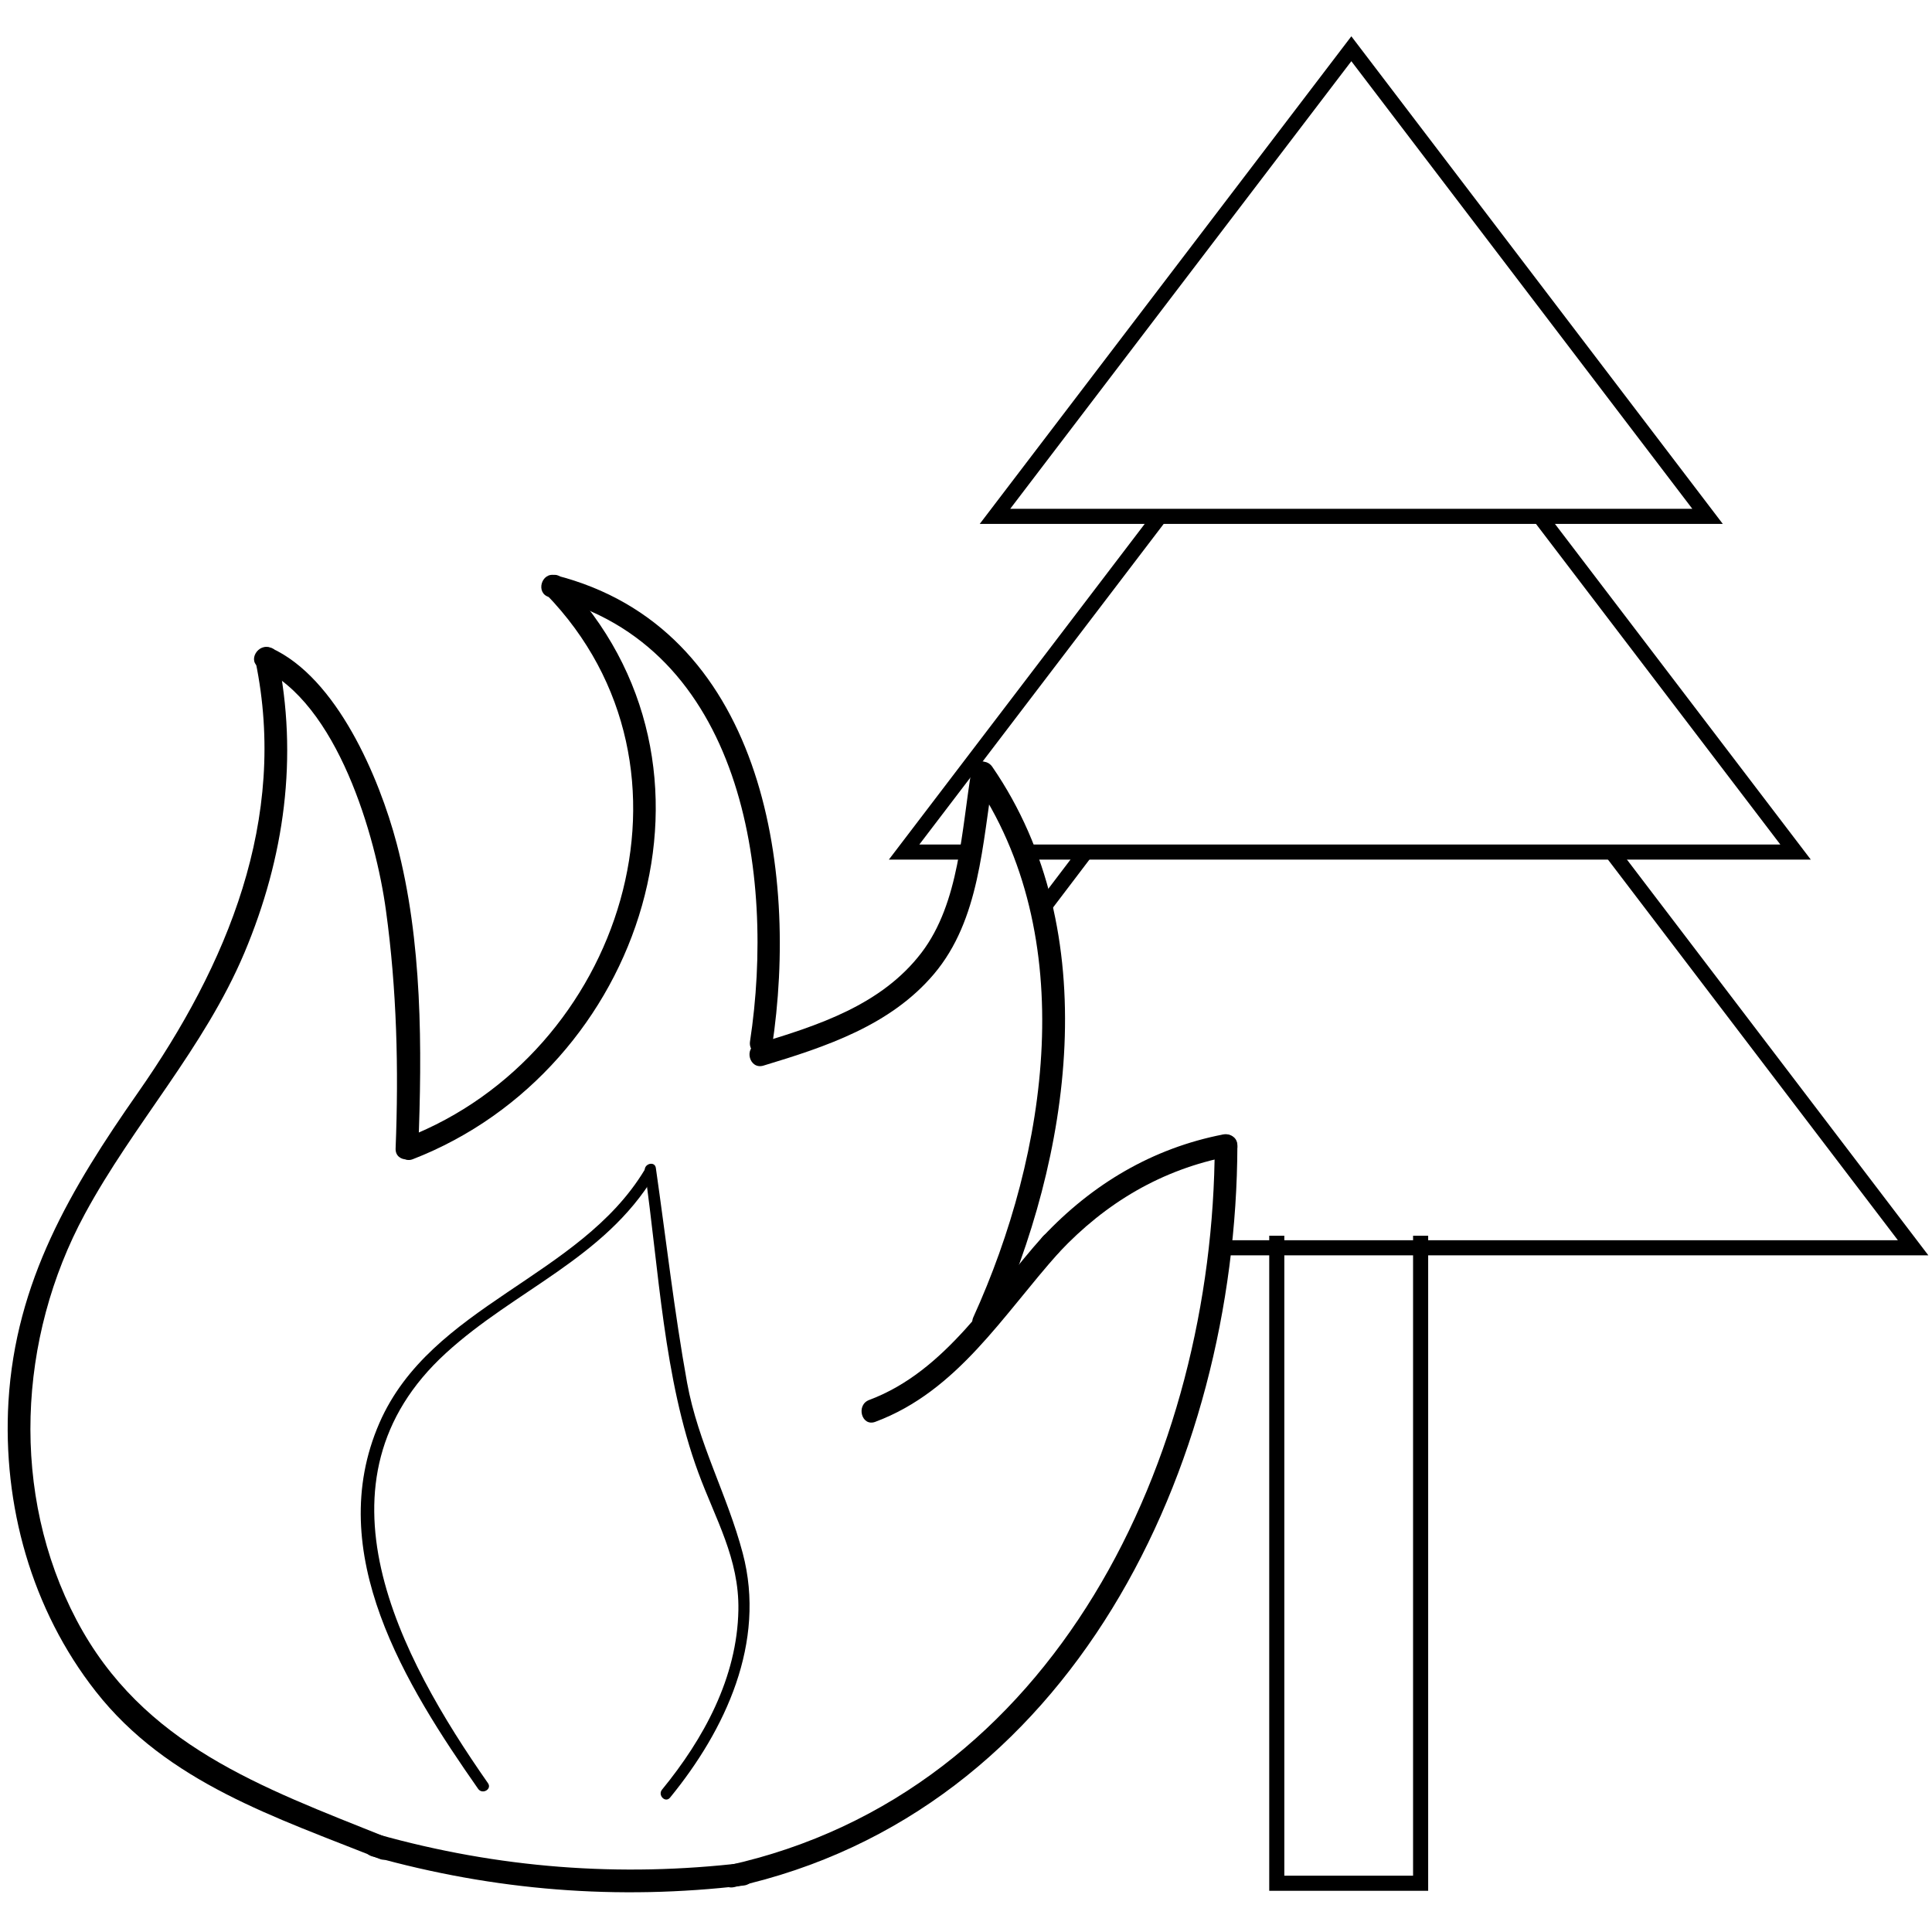
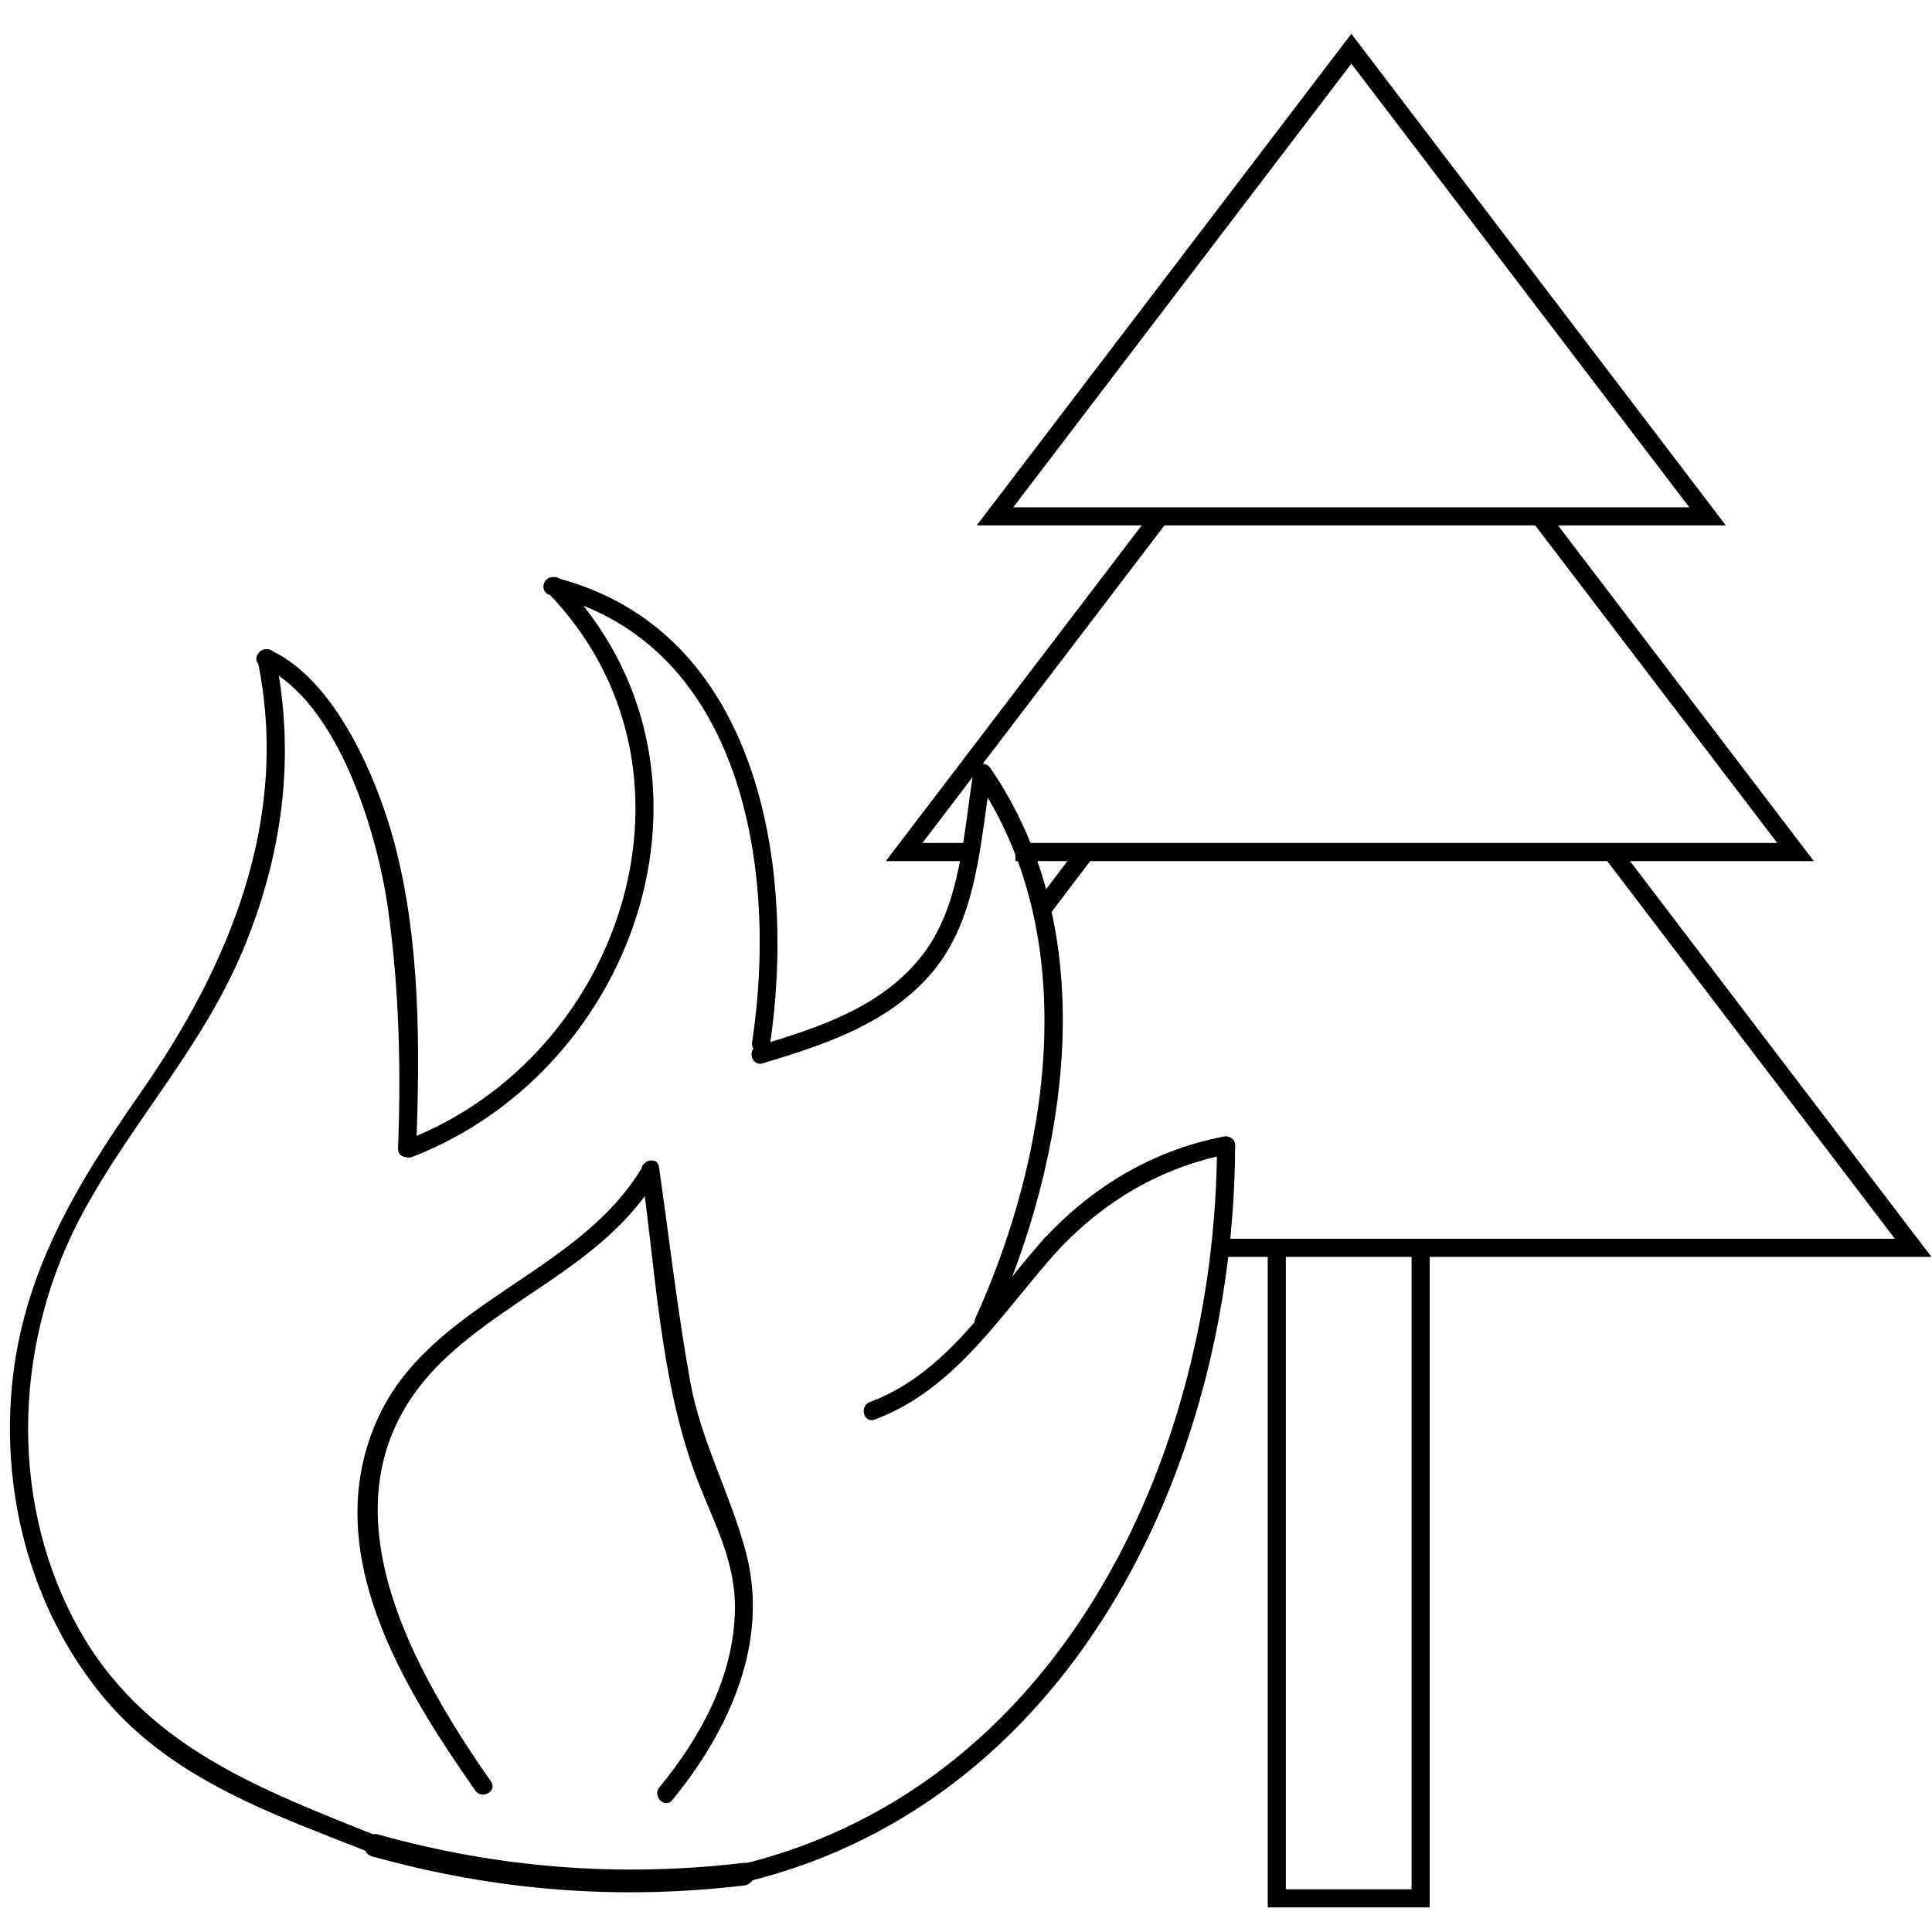
<svg xmlns="http://www.w3.org/2000/svg" version="1.1" x="0px" y="0px" viewBox="0 0 128 128" style="enable-background:new 0 0 128 128;" xml:space="preserve">
  <style type="text/css">
- 	.st0{fill:none;stroke:#000000;stroke-miterlimit:10;}
+ 	.st0{fill:none;stroke:#000000;stroke-width:1.2;stroke-miterlimit:10;}
</style>
  <g id="Layer_1">
</g>
  <g id="Layer_2">
+     <polyline class="st0" points="64.37,56.45 59.9,56.45 76.85,34.21  " />
+     <polyline class="st0" points="102.01,34.21 118.96,56.45 67.28,56.45  " />
+     <line class="st0" x1="68.9" y1="60.44" x2="71.93" y2="56.45" />
+     <polyline class="st0" points="106.78,56.45 126.75,82.67 80.94,82.67  " />
+     <polygon class="st0" points="65.92,34.21 89.53,3.23 113.13,34.21  " />
+     <polyline class="st0" points="94.12,82.87 94.12,125.77 84.59,125.77 84.59,82.87  " />
    <g>
-       <polyline class="st0" points="64.37,56.45 59.9,56.45 76.85,34.21   " />
-       <polyline class="st0" points="102.01,34.21 118.96,56.45 67.28,56.45   " />
-       <line class="st0" x1="68.9" y1="60.44" x2="71.93" y2="56.45" />
-       <polyline class="st0" points="106.78,56.45 126.75,82.67 80.94,82.67   " />
-       <polygon class="st0" points="65.92,34.21 89.53,3.23 113.13,34.21   " />
-       <polyline class="st0" points="94.12,81.87 94.12,124.77 84.59,124.77 84.59,81.87   " />
      <g>
-         <g>
-           <g>
-             <path d="M25.56,121.71c-8.21-3.3-16.11-6.07-20.49-14.38c-4.4-8.36-3.9-18.68,0.55-26.9c3.24-5.99,7.89-10.96,10.57-17.3       c2.66-6.32,3.59-12.98,2.19-19.71c-0.2-0.94-1.64-0.54-1.45,0.4c2.17,10.46-1.88,20.12-7.79,28.57       c-4.46,6.38-8.1,12.49-8.58,20.47c-0.4,6.84,1.53,13.79,5.79,19.21c4.75,6.05,11.92,8.33,18.81,11.09       C26.06,123.51,26.45,122.06,25.56,121.71L25.56,121.71z" />
-           </g>
-         </g>
-         <g>
-           <g>
-             <path d="M17.22,44.23c5.14,2.31,7.69,11.22,8.35,16.09c0.72,5.23,0.85,10.5,0.64,15.77c-0.04,0.97,1.46,0.96,1.5,0       c0.26-6.62,0.28-13.75-1.43-20.21c-1.16-4.38-3.97-10.99-8.32-12.95C17.1,42.54,16.34,43.83,17.22,44.23L17.22,44.23z" />
-           </g>
-         </g>
-         <g>
-           <g>
-             <path d="M48.62,125.03c22.4-4.93,33.3-27.88,33.36-49.14c0-0.97-1.5-0.97-1.5,0c-0.07,20.61-10.51,42.91-32.26,47.7       C47.28,123.79,47.68,125.23,48.62,125.03L48.62,125.03z" />
-           </g>
-         </g>
-         <g>
-           <g>
-             <path d="M69.1,81.91c-3.49,3.88-6.4,8.92-11.51,10.84c-0.9,0.33-0.51,1.79,0.4,1.45c5.45-2.03,8.46-7.08,12.17-11.22       C70.8,82.26,69.75,81.19,69.1,81.91L69.1,81.91z" />
-           </g>
-         </g>
-         <g>
-           <g>
-             <path d="M81.04,75.16c-4.69,0.91-8.68,3.29-11.94,6.76c-0.66,0.7,0.4,1.77,1.06,1.06c3.1-3.3,6.82-5.51,11.28-6.37       C82.39,76.42,81.98,74.98,81.04,75.16L81.04,75.16z" />
-           </g>
-         </g>
-         <g>
-           <g>
-             <path d="M64.37,50.98c-0.67,3.99-0.79,8.82-3.32,12.14c-2.65,3.47-6.85,4.82-10.87,6.03c-0.92,0.28-0.53,1.73,0.4,1.45       c4.14-1.25,8.41-2.66,11.29-6.06c3.06-3.61,3.2-8.68,3.95-13.15C65.97,50.44,64.53,50.03,64.37,50.98L64.37,50.98z" />
-           </g>
-         </g>
-         <g>
-           <g>
-             <path d="M27.35,76.8c15.24-5.91,21.95-26.06,9.89-38.49c-0.67-0.69-1.73,0.37-1.06,1.06c11.22,11.56,4.97,30.47-9.23,35.99       C26.06,75.7,26.45,77.15,27.35,76.8L27.35,76.8z" />
-           </g>
-         </g>
-         <g>
-           <g>
-             <path d="M36.39,39.56C49.2,42.79,51.38,57.92,49.69,69c-0.14,0.94,1.3,1.35,1.45,0.4c1.82-11.89-0.66-27.83-14.34-31.29       C35.86,37.87,35.46,39.32,36.39,39.56L36.39,39.56z" />
-           </g>
-         </g>
-         <g>
-           <g>
-             <path d="M64.44,51.56c7.21,10.47,4.97,24.88,0.05,35.7c-0.4,0.87,0.9,1.64,1.3,0.76c5.15-11.33,7.49-26.26-0.05-37.22       C65.19,50.01,63.89,50.76,64.44,51.56L64.44,51.56z" />
-           </g>
-         </g>
-         <g>
-           <g>
-             <path d="M24.66,122.99c8.11,2.27,16.25,2.92,24.62,1.93c0.95-0.11,0.96-1.61,0-1.5c-8.21,0.97-16.25,0.35-24.22-1.88       C24.13,121.28,23.73,122.73,24.66,122.99L24.66,122.99z" />
-           </g>
-         </g>
-         <g>
-           <g>
-             <path d="M32.33,118.14c-5.87-8.4-12.08-20.01-2.78-28.5c4.57-4.18,10.48-6.25,13.8-11.74c0.25-0.41-0.4-0.79-0.65-0.38       c-4.32,7.15-14.14,8.92-17.56,16.75c-3.75,8.6,1.75,17.4,6.54,24.25C31.96,118.91,32.61,118.54,32.33,118.14L32.33,118.14z" />
-           </g>
-         </g>
-         <g>
-           <g>
-             <path d="M42.72,77.57c0.94,6.55,1.24,13.73,3.54,19.98c1.13,3.08,2.72,5.71,2.66,9.12c-0.08,4.48-2.3,8.53-5.06,11.9       c-0.3,0.37,0.22,0.9,0.53,0.53c3.68-4.5,6.38-10.29,4.82-16.19c-1.02-3.87-2.96-7.3-3.69-11.31       c-0.85-4.71-1.39-9.49-2.07-14.23C43.37,76.9,42.65,77.1,42.72,77.57L42.72,77.57z" />
-           </g>
-         </g>
+         <path d="M25.52,121.85c-8.25-3.32-16.18-6.11-20.58-14.45C0.51,99,1.01,88.62,5.49,80.35c3.23-5.98,7.88-10.94,10.55-17.27     c2.66-6.29,3.58-12.92,2.19-19.63c-0.16-0.76-1.31-0.44-1.16,0.32c2.18,10.5-1.87,20.2-7.8,28.69     c-4.44,6.36-8.09,12.44-8.56,20.4c-0.4,6.81,1.51,13.71,5.75,19.1c4.73,6.03,11.88,8.3,18.74,11.05     C25.92,123.3,26.23,122.14,25.52,121.85L25.52,121.85z" />
+       </g>
+     </g>
+     <g>
+       <g>
+         <path d="M17.29,44.1c5.18,2.33,7.75,11.29,8.43,16.2c0.72,5.24,0.86,10.51,0.65,15.79c-0.03,0.77,1.17,0.77,1.2,0     c0.26-6.61,0.28-13.72-1.42-20.17C25,51.58,22.21,45.01,17.9,43.07C17.2,42.75,16.59,43.78,17.29,44.1L17.29,44.1z" />
+       </g>
+     </g>
+     <g>
+       <g>
+         <path d="M48.58,124.88c22.33-4.92,33.19-27.8,33.25-49c0-0.77-1.2-0.77-1.2,0c-0.07,20.68-10.55,43.04-32.37,47.84     C47.51,123.89,47.83,125.05,48.58,124.88L48.58,124.88z" />
+       </g>
+     </g>
+     <g>
+       <g>
+         <path d="M69.21,82.02c-3.51,3.91-6.43,8.95-11.58,10.87c-0.72,0.27-0.41,1.43,0.32,1.16c5.41-2.02,8.41-7.07,12.11-11.18     C70.57,82.3,69.72,81.44,69.21,82.02L69.21,82.02z" />
+       </g>
+     </g>
+     <g>
+       <g>
+         <path d="M81.08,75.3c-4.67,0.9-8.63,3.27-11.87,6.72c-0.53,0.56,0.32,1.41,0.85,0.85c3.11-3.31,6.86-5.54,11.34-6.41     C82.16,76.31,81.84,75.16,81.08,75.3L81.08,75.3z" />
+       </g>
+     </g>
+     <g>
+       <g>
+         <path d="M64.51,51.02c-0.67,4.02-0.8,8.85-3.35,12.19c-2.67,3.5-6.89,4.86-10.95,6.08c-0.74,0.22-0.42,1.38,0.32,1.16     c4.11-1.24,8.36-2.63,11.23-6.03c3.03-3.59,3.16-8.65,3.91-13.08C65.8,50.59,64.64,50.26,64.51,51.02L64.51,51.02z" />
+       </g>
+     </g>
+     <g>
+       <g>
+         <path d="M27.31,76.65c15.14-5.87,21.8-25.9,9.83-38.24c-0.54-0.56-1.39,0.29-0.85,0.85c11.3,11.65,5.01,30.69-9.3,36.24     C26.28,75.77,26.59,76.93,27.31,76.65L27.31,76.65z" />
+       </g>
+     </g>
+     <g>
+       <g>
+         <path d="M36.43,39.41c12.9,3.26,15.11,18.47,13.4,29.63c-0.12,0.76,1.04,1.08,1.16,0.32c1.8-11.81-0.64-27.67-14.24-31.1     C36,38.07,35.68,39.22,36.43,39.41L36.43,39.41z" />
+       </g>
+     </g>
+     <g>
+       <g>
+         <path d="M64.57,51.49c7.24,10.52,4.99,24.99,0.05,35.85c-0.32,0.7,0.72,1.31,1.04,0.61c5.13-11.28,7.46-26.16-0.05-37.07     C65.17,50.25,64.13,50.85,64.57,51.49L64.57,51.49z" />
+       </g>
+     </g>
+     <g>
+       <g>
+         <path d="M24.66,122.99c8.11,2.27,16.25,2.92,24.62,1.93c0.95-0.11,0.96-1.61,0-1.5c-8.21,0.97-16.25,0.35-24.22-1.88     C24.13,121.28,23.73,122.73,24.66,122.99L24.66,122.99z" />
+       </g>
+     </g>
+     <g>
+       <g>
+         <path d="M32.53,118.03c-5.8-8.31-12.03-19.82-2.82-28.23c4.59-4.2,10.5-6.27,13.84-11.79c0.4-0.66-0.64-1.27-1.04-0.61     c-4.32,7.15-14.12,8.91-17.56,16.75c-3.8,8.68,1.7,17.55,6.54,24.48C31.93,119.26,32.97,118.66,32.53,118.03L32.53,118.03z" />
+       </g>
+     </g>
+     <g>
+       <g>
+         <path d="M42.5,77.63c0.94,6.55,1.24,13.73,3.54,19.98c1.12,3.06,2.71,5.67,2.65,9.06c-0.08,4.42-2.27,8.42-5,11.74     c-0.49,0.59,0.36,1.45,0.85,0.85c3.74-4.56,6.46-10.43,4.88-16.41c-1.02-3.87-2.96-7.3-3.69-11.31     c-0.85-4.71-1.39-9.49-2.07-14.23C43.55,76.55,42.39,76.88,42.5,77.63L42.5,77.63z" />
      </g>
    </g>
  </g>
</svg>
